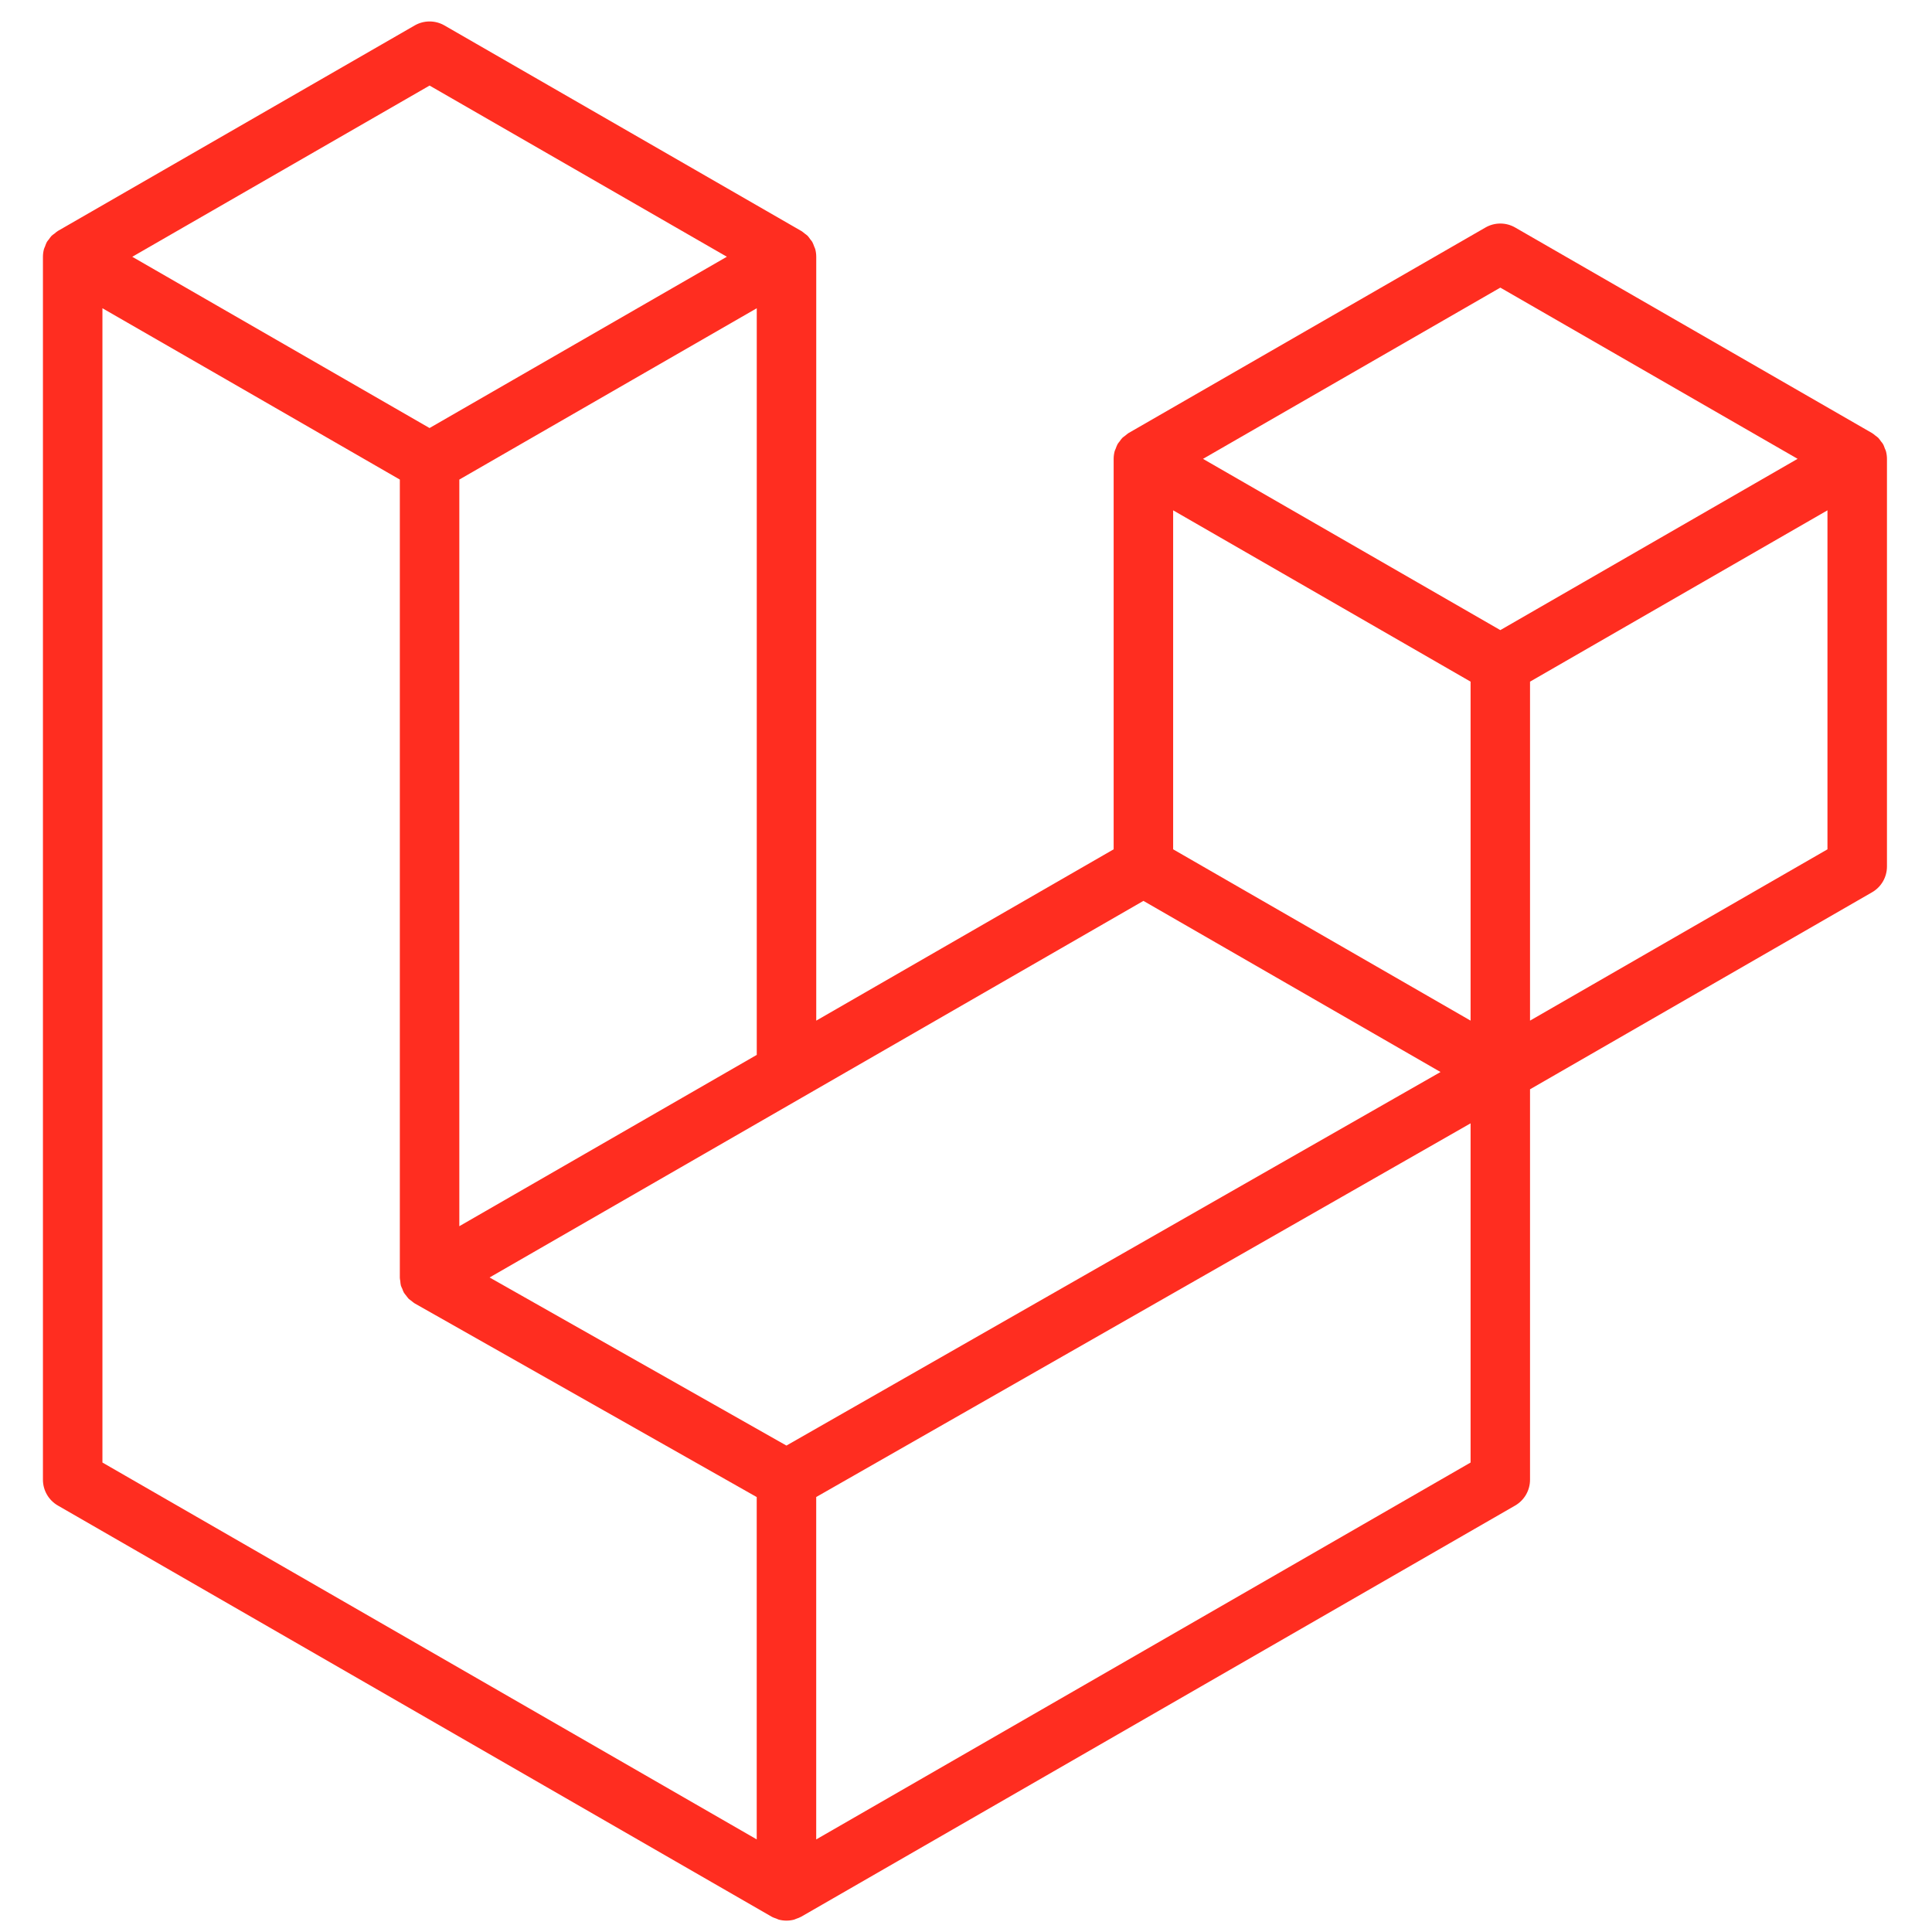
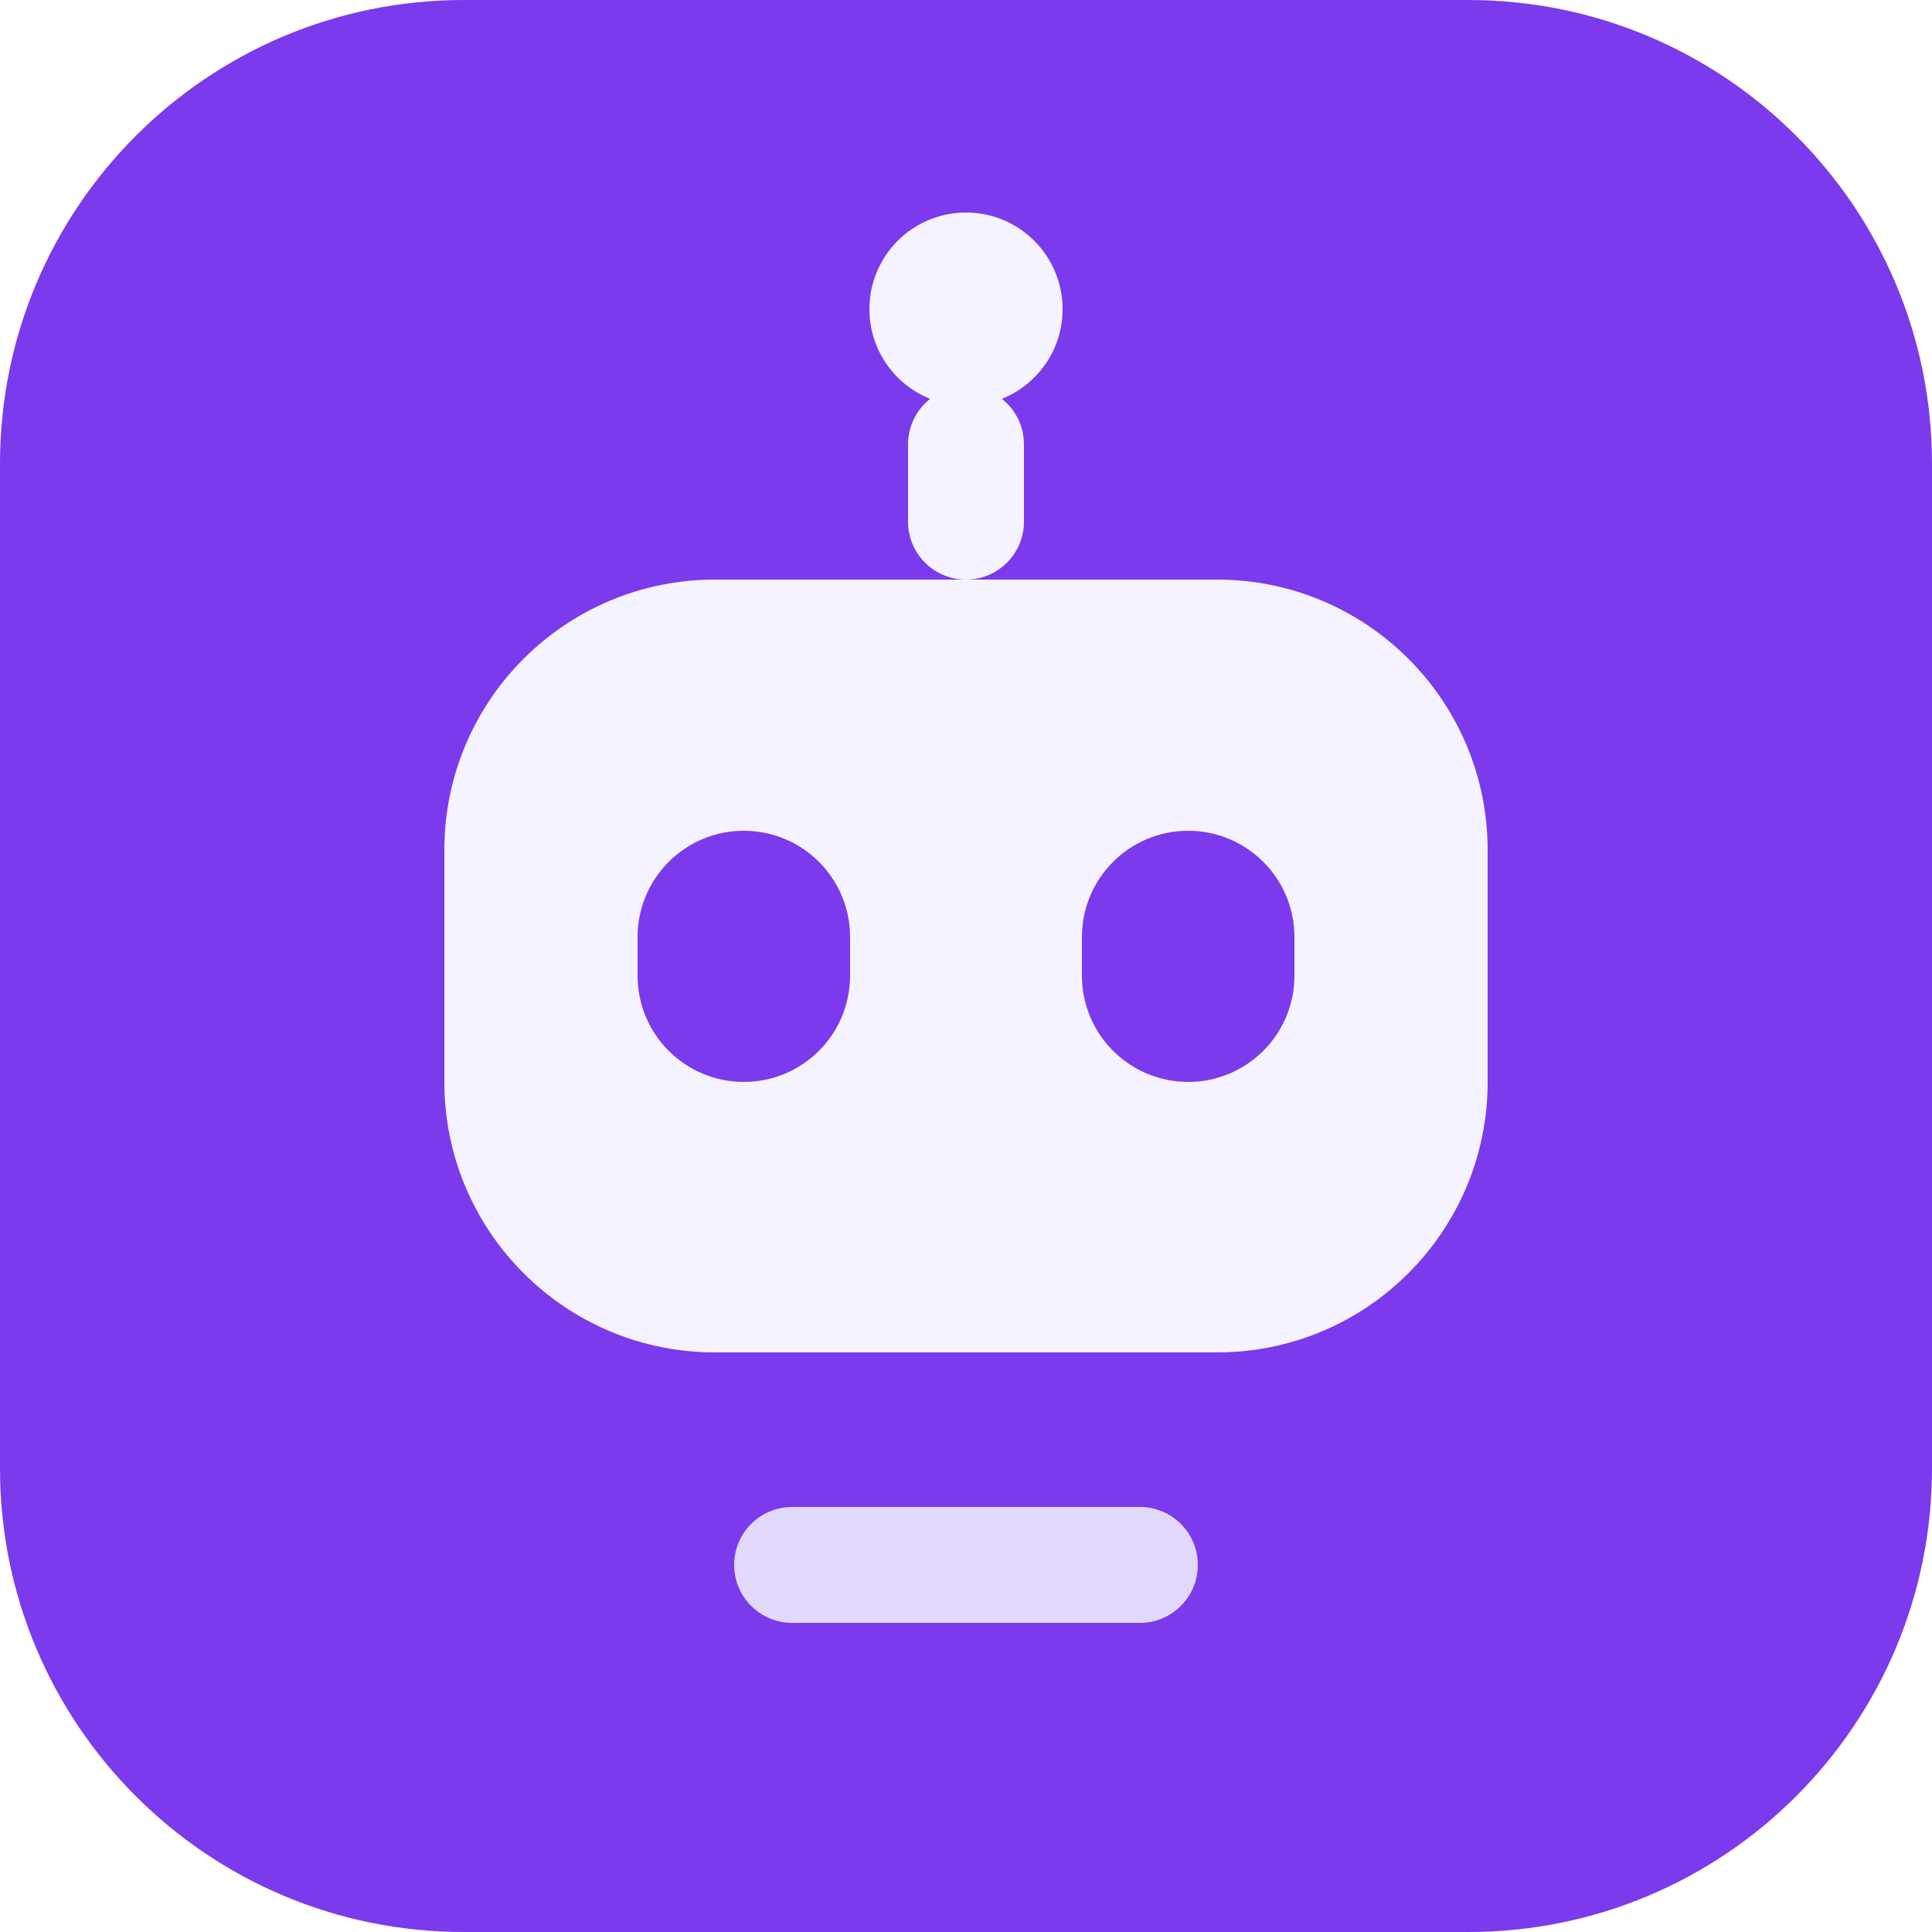
- <svg xmlns="http://www.w3.org/2000/svg" width="166" height="166" viewBox="0 0 166 166" fill="none">
-   <path fill-rule="evenodd" clip-rule="evenodd" d="M162.041 38.759C162.099 38.977 162.129 39.201 162.13 39.426V74.452C162.13 74.902 162.011 75.344 161.786 75.733C161.561 76.122 161.237 76.444 160.847 76.668L131.462 93.594V127.141C131.462 128.054 130.977 128.897 130.186 129.357L68.847 164.683C68.707 164.763 68.554 164.814 68.401 164.868C68.343 164.887 68.289 164.922 68.228 164.938C67.8 165.051 67.349 165.051 66.92 164.938C66.85 164.919 66.786 164.881 66.719 164.855C66.579 164.804 66.432 164.76 66.298 164.683L4.972 129.357C4.583 129.133 4.259 128.81 4.034 128.421C3.808 128.032 3.69 127.591 3.689 127.141L3.689 22.063C3.689 21.834 3.721 21.61 3.779 21.393C3.798 21.32 3.843 21.253 3.868 21.179C3.916 21.045 3.961 20.908 4.031 20.783C4.079 20.7 4.149 20.633 4.206 20.557C4.28 20.454 4.347 20.349 4.433 20.26C4.506 20.186 4.602 20.132 4.685 20.068C4.778 19.992 4.861 19.909 4.966 19.848L35.633 2.185C36.022 1.961 36.462 1.844 36.91 1.844C37.358 1.844 37.798 1.961 38.186 2.185L68.851 19.848H68.857C68.959 19.912 69.045 19.992 69.138 20.065C69.221 20.129 69.313 20.186 69.387 20.257C69.476 20.349 69.54 20.454 69.616 20.557C69.671 20.633 69.744 20.7 69.789 20.783C69.862 20.911 69.904 21.045 69.955 21.179C69.98 21.253 70.025 21.32 70.044 21.396C70.103 21.614 70.133 21.838 70.133 22.063V87.694L95.686 72.974V39.423C95.686 39.2 95.718 38.973 95.775 38.759C95.798 38.683 95.839 38.615 95.865 38.542C95.916 38.408 95.96 38.271 96.031 38.146C96.079 38.063 96.149 37.996 96.203 37.92C96.279 37.818 96.343 37.712 96.433 37.623C96.506 37.549 96.599 37.495 96.681 37.431C96.777 37.355 96.86 37.272 96.962 37.211L127.633 19.548C128.021 19.324 128.461 19.206 128.91 19.206C129.358 19.206 129.798 19.324 130.186 19.548L160.85 37.211C160.959 37.275 161.042 37.355 161.137 37.428C161.217 37.492 161.31 37.549 161.383 37.62C161.473 37.712 161.536 37.818 161.613 37.92C161.67 37.996 161.741 38.063 161.785 38.146C161.859 38.271 161.9 38.408 161.951 38.542C161.98 38.615 162.021 38.683 162.041 38.759ZM157.018 72.974V43.848L146.287 50.028L131.462 58.568V87.694L157.021 72.974H157.018ZM126.354 125.663V96.518L111.771 104.85L70.13 128.626V158.046L126.354 125.663ZM8.801 26.485V125.663L65.018 158.043V128.629L35.649 112L35.64 111.994L35.627 111.988C35.528 111.93 35.445 111.847 35.353 111.777C35.273 111.713 35.18 111.662 35.11 111.592L35.104 111.582C35.021 111.502 34.963 111.403 34.893 111.314C34.829 111.228 34.753 111.154 34.702 111.065L34.699 111.055C34.641 110.96 34.606 110.845 34.565 110.736C34.523 110.64 34.469 110.551 34.443 110.449C34.411 110.328 34.405 110.197 34.392 110.072C34.379 109.976 34.354 109.881 34.354 109.785V109.778V41.205L19.532 32.662L8.801 26.485ZM36.913 7.35L11.364 22.063L36.907 36.777L62.453 22.06L36.907 7.35H36.913ZM50.2 99.174L65.022 90.637V26.485L54.291 32.665L39.466 41.205V105.357L50.2 99.174ZM128.91 24.713L103.363 39.426L128.91 54.14L154.453 39.423L128.91 24.713ZM126.354 58.568L111.529 50.028L100.798 43.848V72.974L115.619 81.511L126.354 87.694V58.568ZM67.571 124.205L105.042 102.803L123.772 92.109L98.245 77.405L68.854 94.334L42.066 109.762L67.571 124.205Z" fill="#FF2D20" />
+ <svg xmlns="http://www.w3.org/2000/svg" viewBox="0 0 100 100">
+   <rect width="100" height="100" rx="24" fill="#7C3AED" />
+   <rect x="47" y="20" width="6" height="10" rx="3" fill="#F5F3FF" />
+   <circle cx="50" cy="16" r="5" fill="#F5F3FF" />
+   <rect x="23" y="30" width="54" height="40" rx="14" fill="#F5F3FF" />
+   <rect x="33" y="43" width="11" height="13" rx="5.5" fill="#7C3AED" />
+   <rect x="56" y="43" width="11" height="13" rx="5.5" fill="#7C3AED" />
+   <rect x="38" y="78" width="24" height="6" rx="3" fill="#F5F3FF" opacity=".85" />
</svg>
